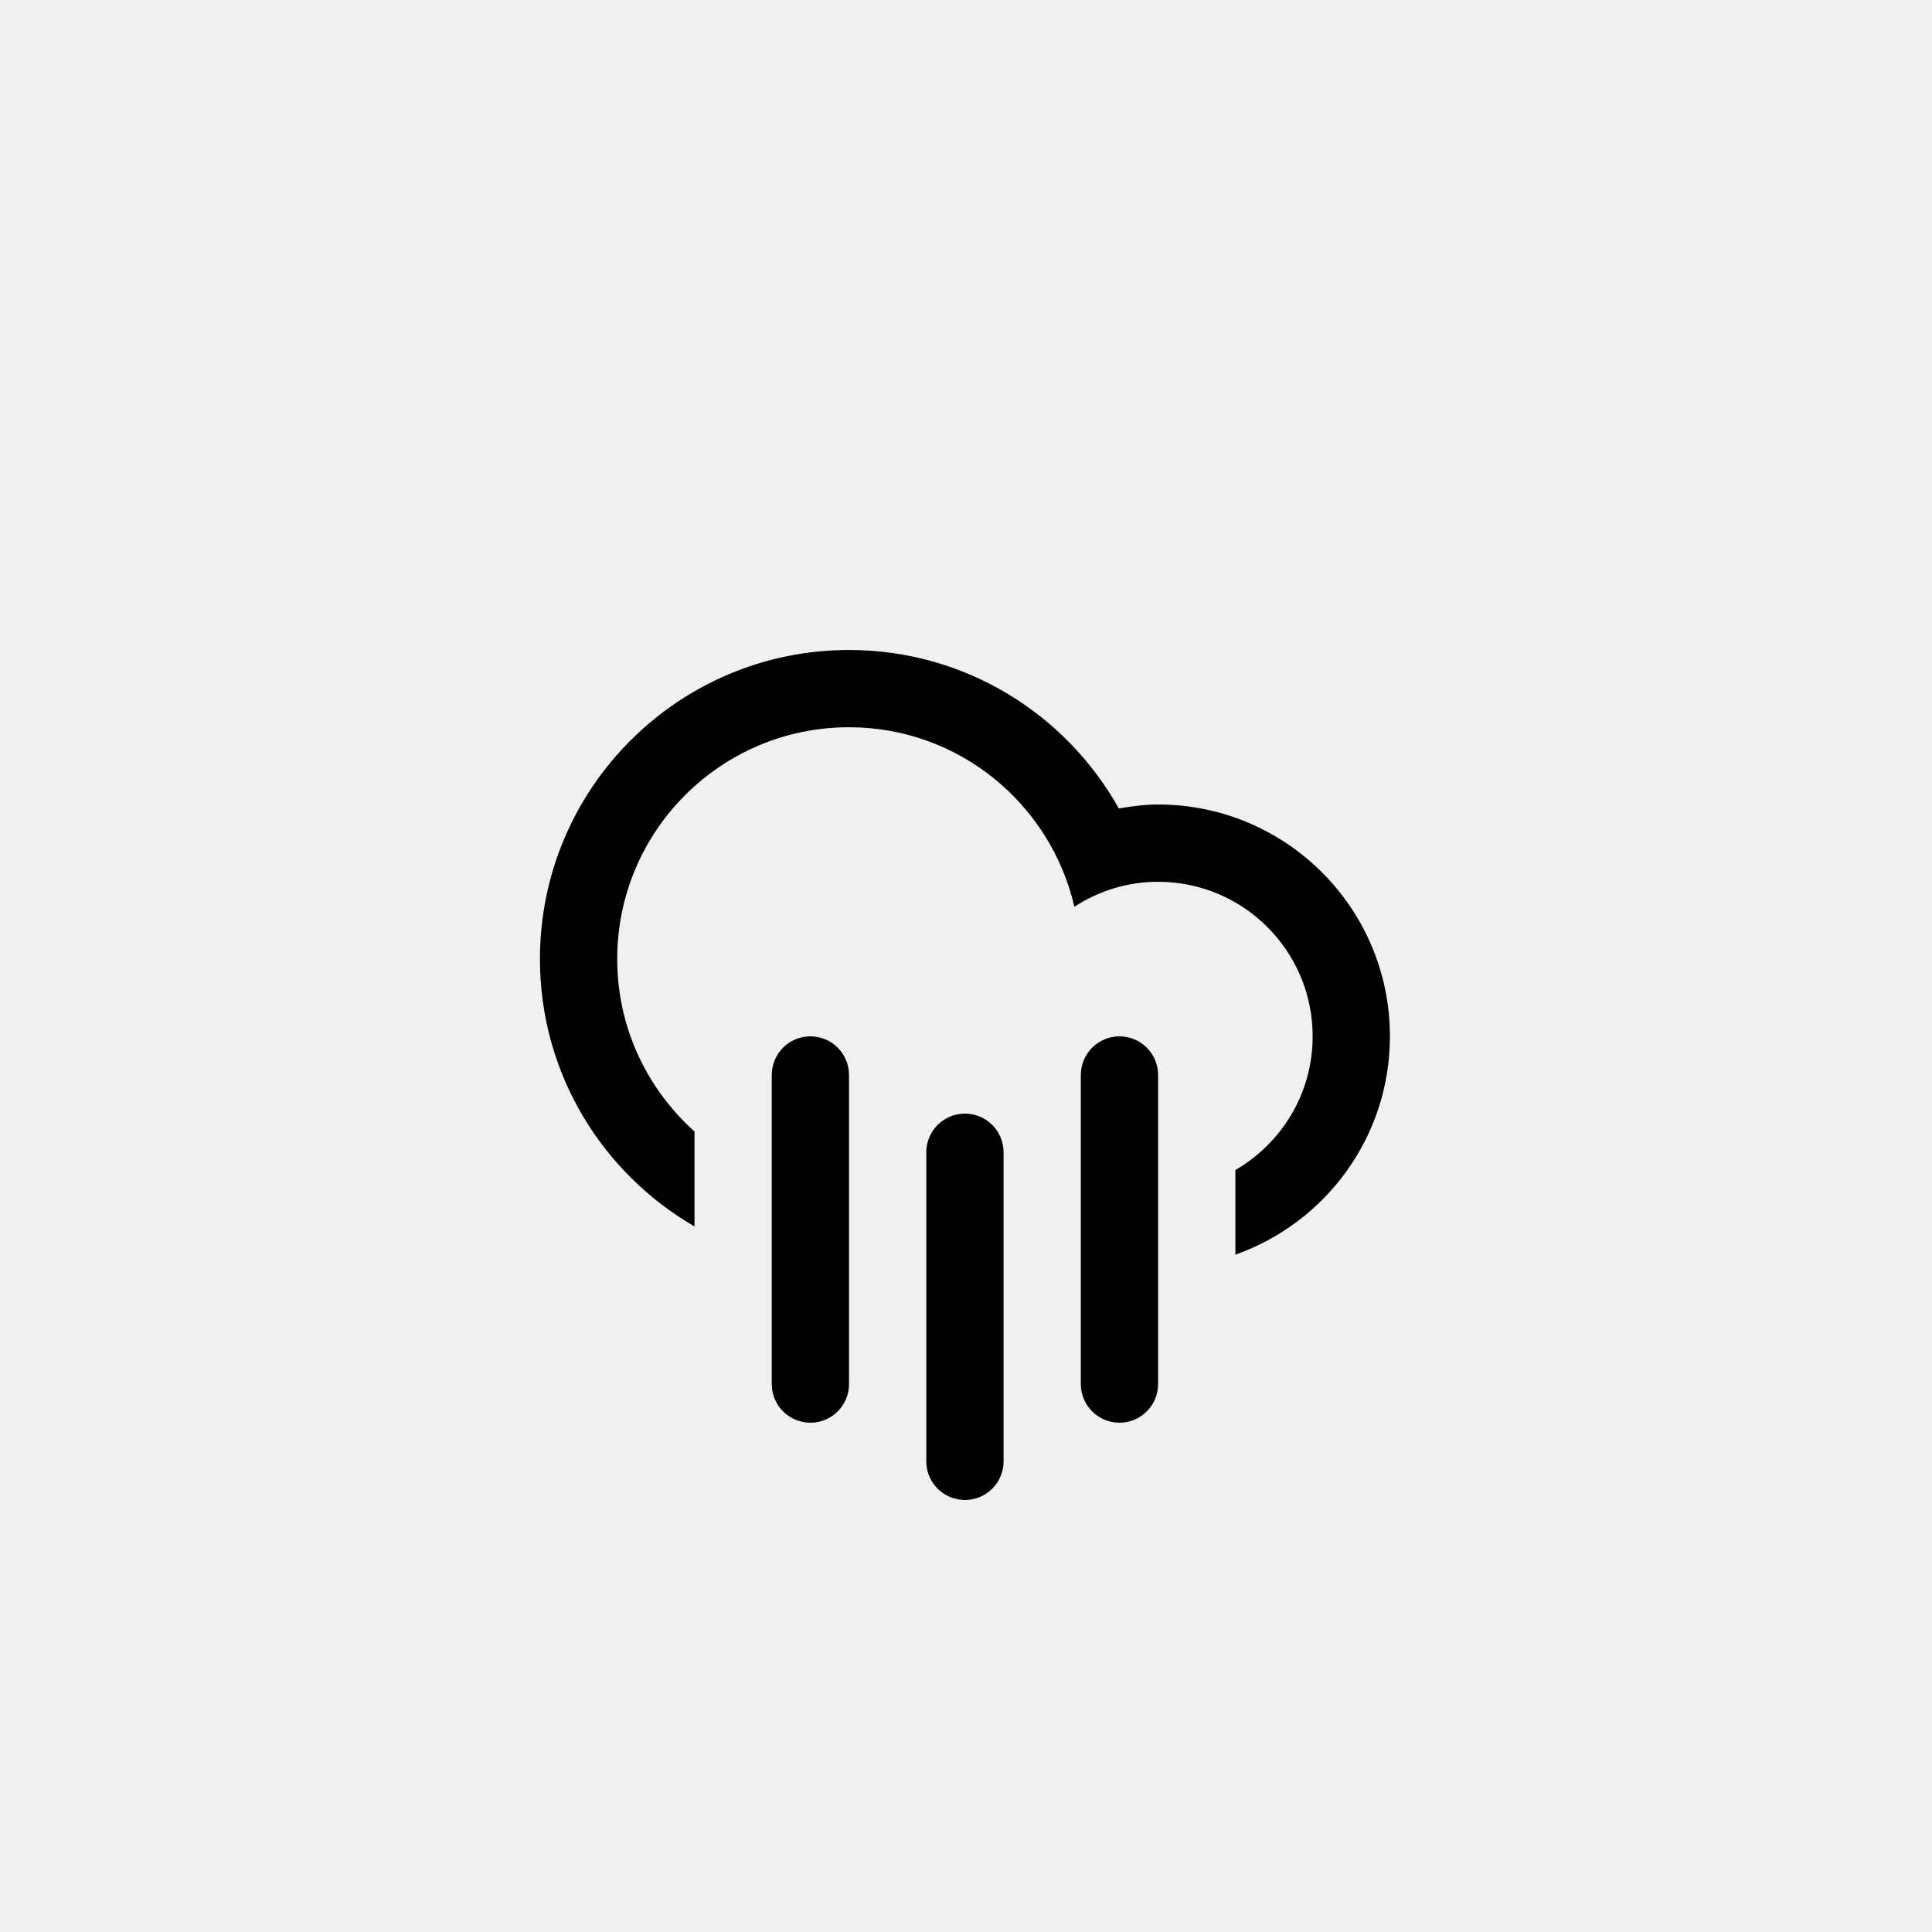
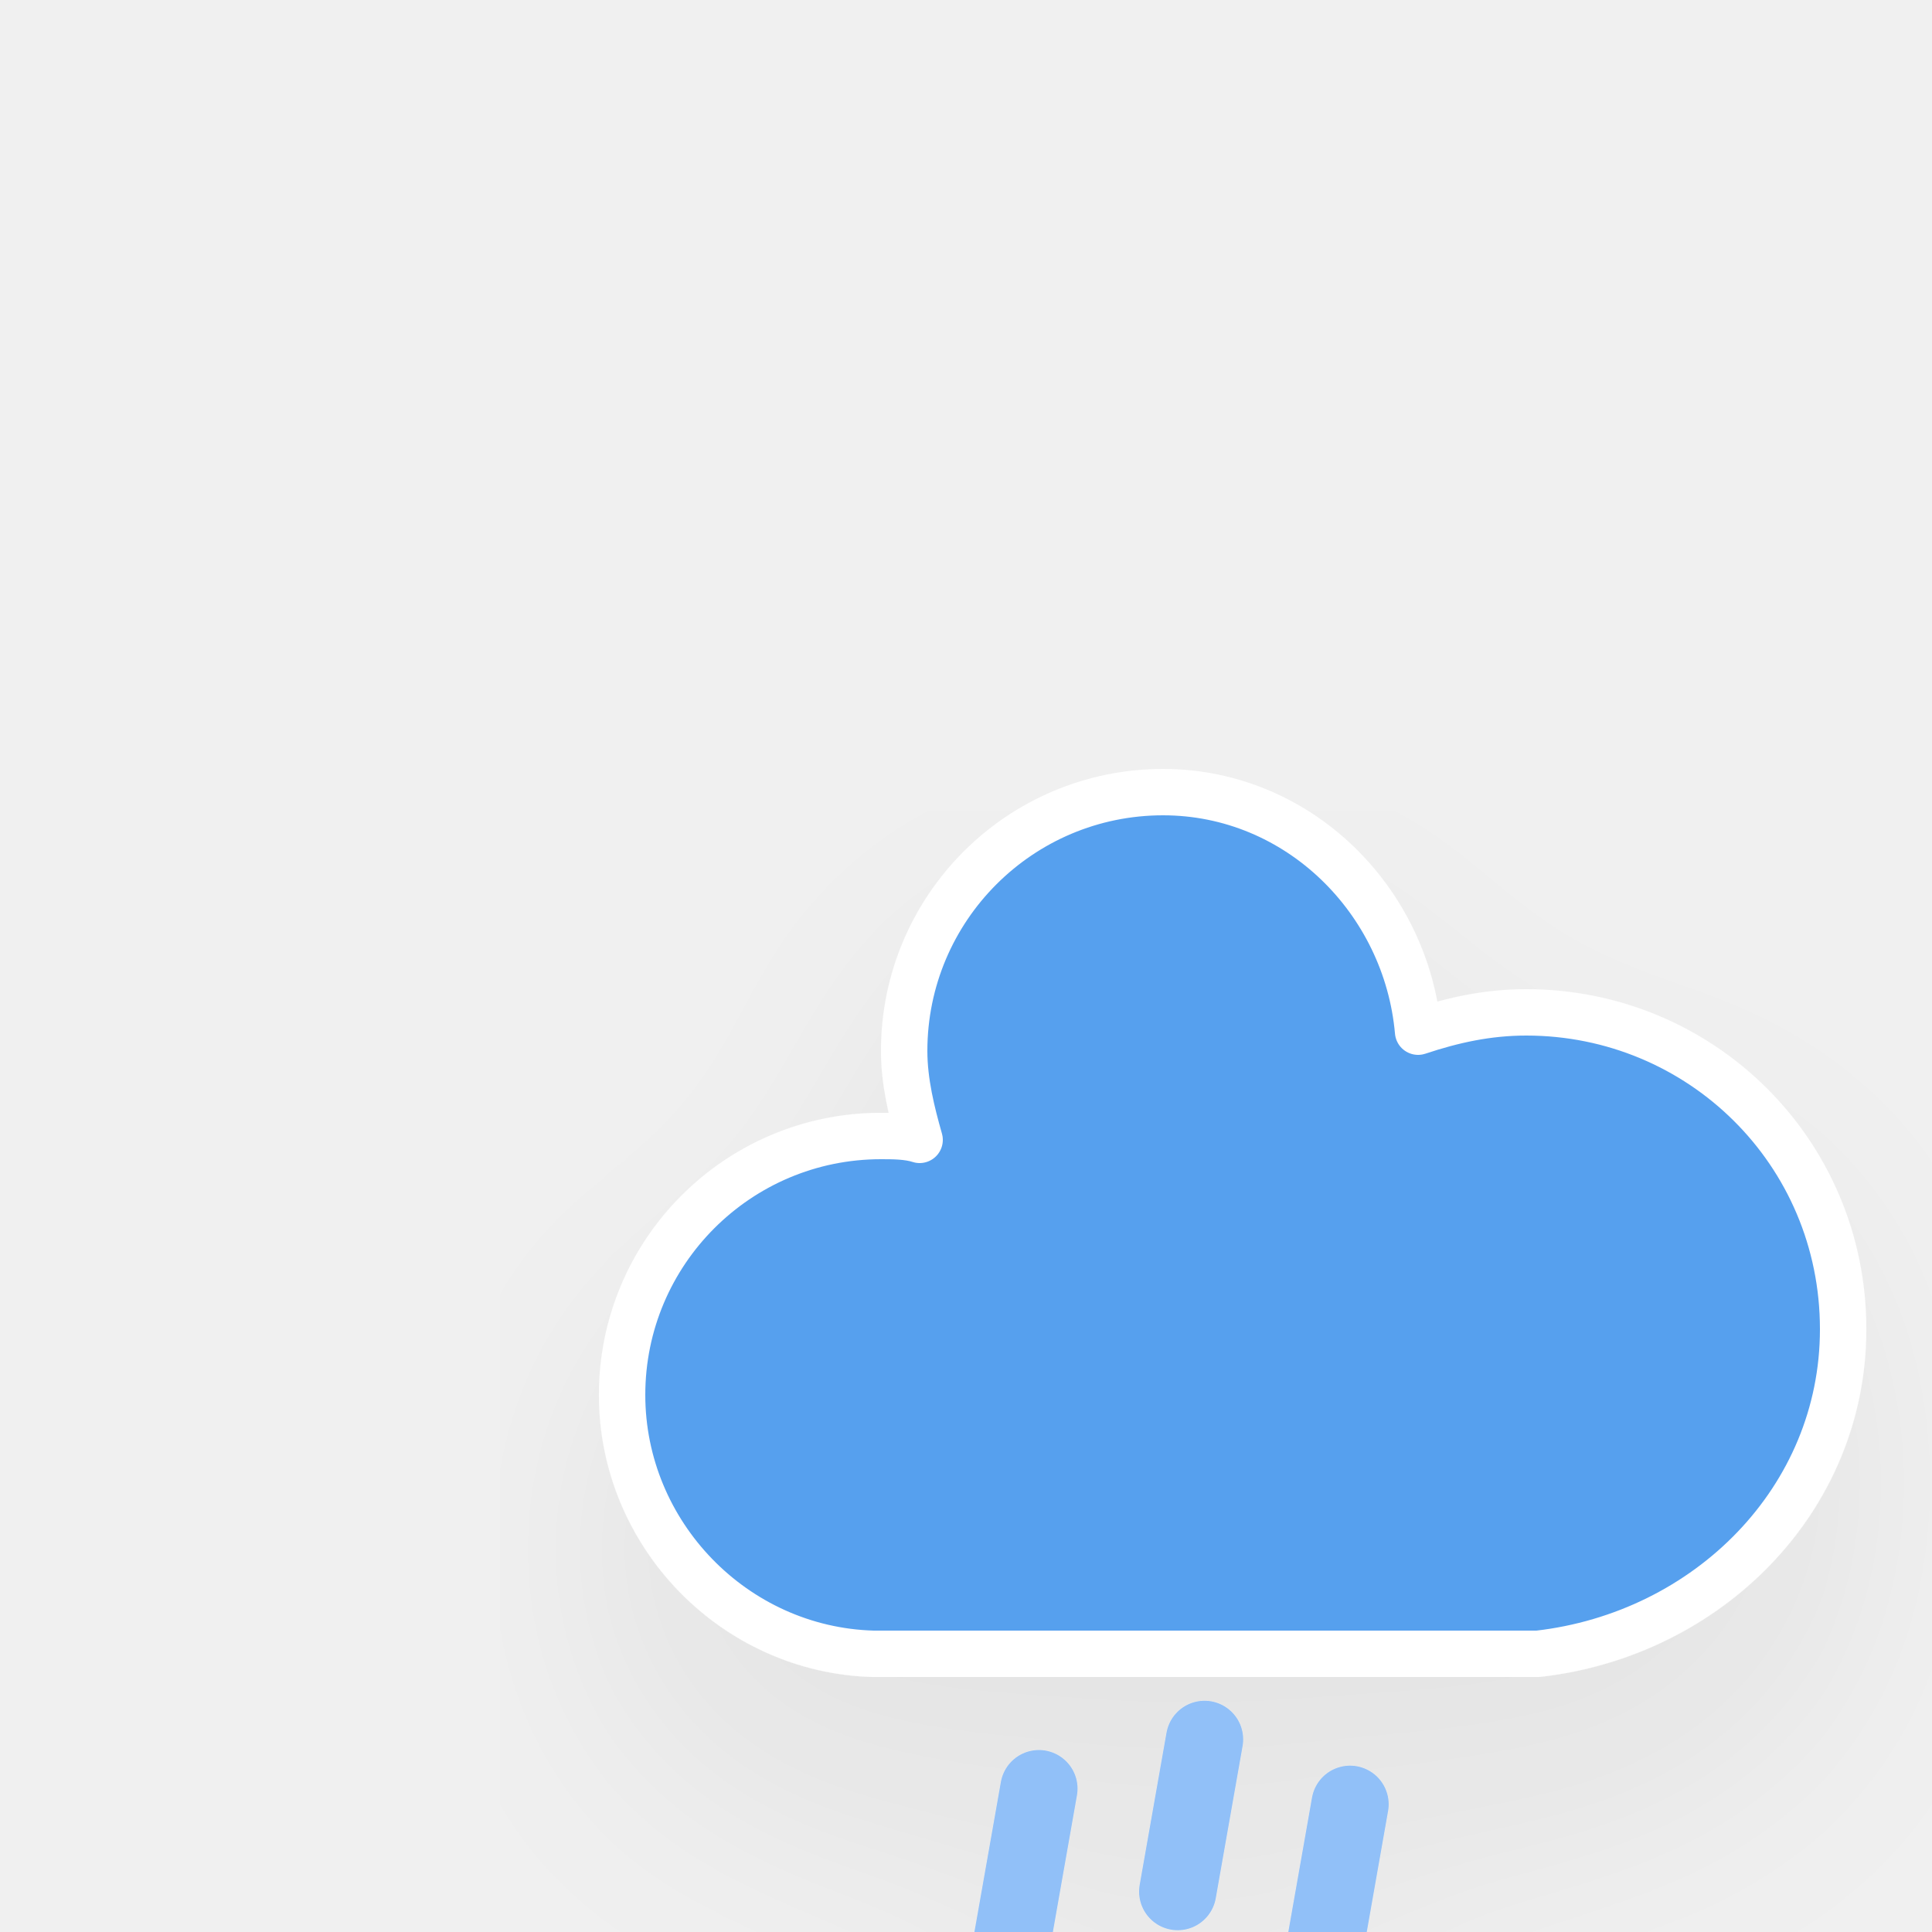
- <svg xmlns="http://www.w3.org/2000/svg" version="1.1" id="Layer_1" x="0px" y="0px" width="50px" height="50px" viewBox="0 0 100 100" enable-background="new 0 0 100 100" xml:space="preserve">
-   <path fill-rule="evenodd" clip-rule="evenodd" d="M63.943,64.941v-4.381c2.389-1.383,4-3.961,4-6.92c0-4.417-3.582-7.999-8-7.999  c-1.6,0-3.082,0.48-4.333,1.291c-1.231-5.317-5.974-9.29-11.665-9.29c-6.626,0-11.998,5.372-11.998,11.998  c0,3.55,1.551,6.728,4,8.925v4.916c-4.777-2.768-8-7.922-8-13.841c0-8.835,7.163-15.997,15.998-15.997  c6.004,0,11.229,3.311,13.965,8.203c0.664-0.113,1.338-0.205,2.033-0.205c6.627,0,11.999,5.372,11.999,11.999  C71.942,58.863,68.601,63.293,63.943,64.941z M41.946,53.641c1.104,0,1.999,0.896,1.999,2v15.998c0,1.105-0.895,2-1.999,2  s-2-0.895-2-2V55.641C39.946,54.537,40.842,53.641,41.946,53.641z M49.945,57.641c1.104,0,2,0.895,2,2v15.998c0,1.104-0.896,2-2,2  s-2-0.896-2-2V59.641C47.945,58.535,48.841,57.641,49.945,57.641z M57.944,53.641c1.104,0,1.999,0.896,1.999,2v15.998  c0,1.105-0.895,2-1.999,2s-2-0.895-2-2V55.641C55.944,54.537,56.84,53.641,57.944,53.641z" />
+ <svg xmlns="http://www.w3.org/2000/svg" version="1.1" width="50" height="50" viewbox="0 0 64 64">
+   <defs>
+     <filter id="blur" width="200%" height="200%">
+       <feGaussianBlur in="SourceAlpha" stdDeviation="3" />
+       <feOffset dx="0" dy="4" result="offsetblur" />
+       <feComponentTransfer>
+         <feFuncA type="linear" slope="0.05" />
+       </feComponentTransfer>
+       <feMerge>
+         <feMergeNode />
+         <feMergeNode in="SourceGraphic" />
+       </feMerge>
+     </filter>
+     <style type="text/css">
+ /*
+ ** RAIN
+ */
+ @keyframes am-weather-rain {
+   0% {
+     stroke-dashoffset: 0;
+   }
+ 
+   100% {
+     stroke-dashoffset: -100;
+   }
+ }
+ 
+ .am-weather-rain-1 {
+   -webkit-animation-name: am-weather-rain;
+      -moz-animation-name: am-weather-rain;
+       -ms-animation-name: am-weather-rain;
+           animation-name: am-weather-rain;
+   -webkit-animation-duration: 8s;
+      -moz-animation-duration: 8s;
+       -ms-animation-duration: 8s;
+           animation-duration: 8s;
+   -webkit-animation-timing-function: linear;
+      -moz-animation-timing-function: linear;
+       -ms-animation-timing-function: linear;
+           animation-timing-function: linear;
+   -webkit-animation-iteration-count: infinite;
+      -moz-animation-iteration-count: infinite;
+       -ms-animation-iteration-count: infinite;
+           animation-iteration-count: infinite;
+ }
+ 
+ .am-weather-rain-2 {
+   -webkit-animation-name: am-weather-rain;
+      -moz-animation-name: am-weather-rain;
+       -ms-animation-name: am-weather-rain;
+           animation-name: am-weather-rain;
+   -webkit-animation-delay: 0.25s;
+      -moz-animation-delay: 0.25s;
+       -ms-animation-delay: 0.25s;
+           animation-delay: 0.25s;
+   -webkit-animation-duration: 8s;
+      -moz-animation-duration: 8s;
+       -ms-animation-duration: 8s;
+           animation-duration: 8s;
+   -webkit-animation-timing-function: linear;
+      -moz-animation-timing-function: linear;
+       -ms-animation-timing-function: linear;
+           animation-timing-function: linear;
+   -webkit-animation-iteration-count: infinite;
+      -moz-animation-iteration-count: infinite;
+       -ms-animation-iteration-count: infinite;
+           animation-iteration-count: infinite;
+ }
+         </style>
+   </defs>
+   <g filter="url(#blur)" id="rainy-6">
+     <g transform="translate(20,10)">
+       <g>
+         <path d="M47.7,35.4c0-4.6-3.7-8.2-8.2-8.2c-1,0-1.9,0.2-2.8,0.5c-0.3-3.4-3.1-6.2-6.6-6.2c-3.7,0-6.7,3-6.7,6.7c0,0.8,0.2,1.6,0.4,2.3    c-0.3-0.1-0.7-0.1-1-0.1c-3.7,0-6.7,3-6.7,6.7c0,3.6,2.9,6.6,6.5,6.7l17.2,0C44.2,43.3,47.7,39.8,47.7,35.4z" fill="#57A0EE" stroke="white" stroke-linejoin="round" stroke-width="1.2" transform="translate(-20,-11)" />
+       </g>
+     </g>
+     <g transform="translate(31,46), rotate(10)">
+       <line class="am-weather-rain-1" fill="none" stroke="#91C0F8" stroke-dasharray="4,4" stroke-linecap="round" stroke-width="2" transform="translate(-4,1)" x1="0" x2="0" y1="0" y2="8" />
+       <line class="am-weather-rain-2" fill="none" stroke="#91C0F8" stroke-dasharray="4,4" stroke-linecap="round" stroke-width="2" transform="translate(0,-1)" x1="0" x2="0" y1="0" y2="8" />
+       <line class="am-weather-rain-1" fill="none" stroke="#91C0F8" stroke-dasharray="4,4" stroke-linecap="round" stroke-width="2" transform="translate(4,0)" x1="0" x2="0" y1="0" y2="8" />
+     </g>
+   </g>
</svg>
